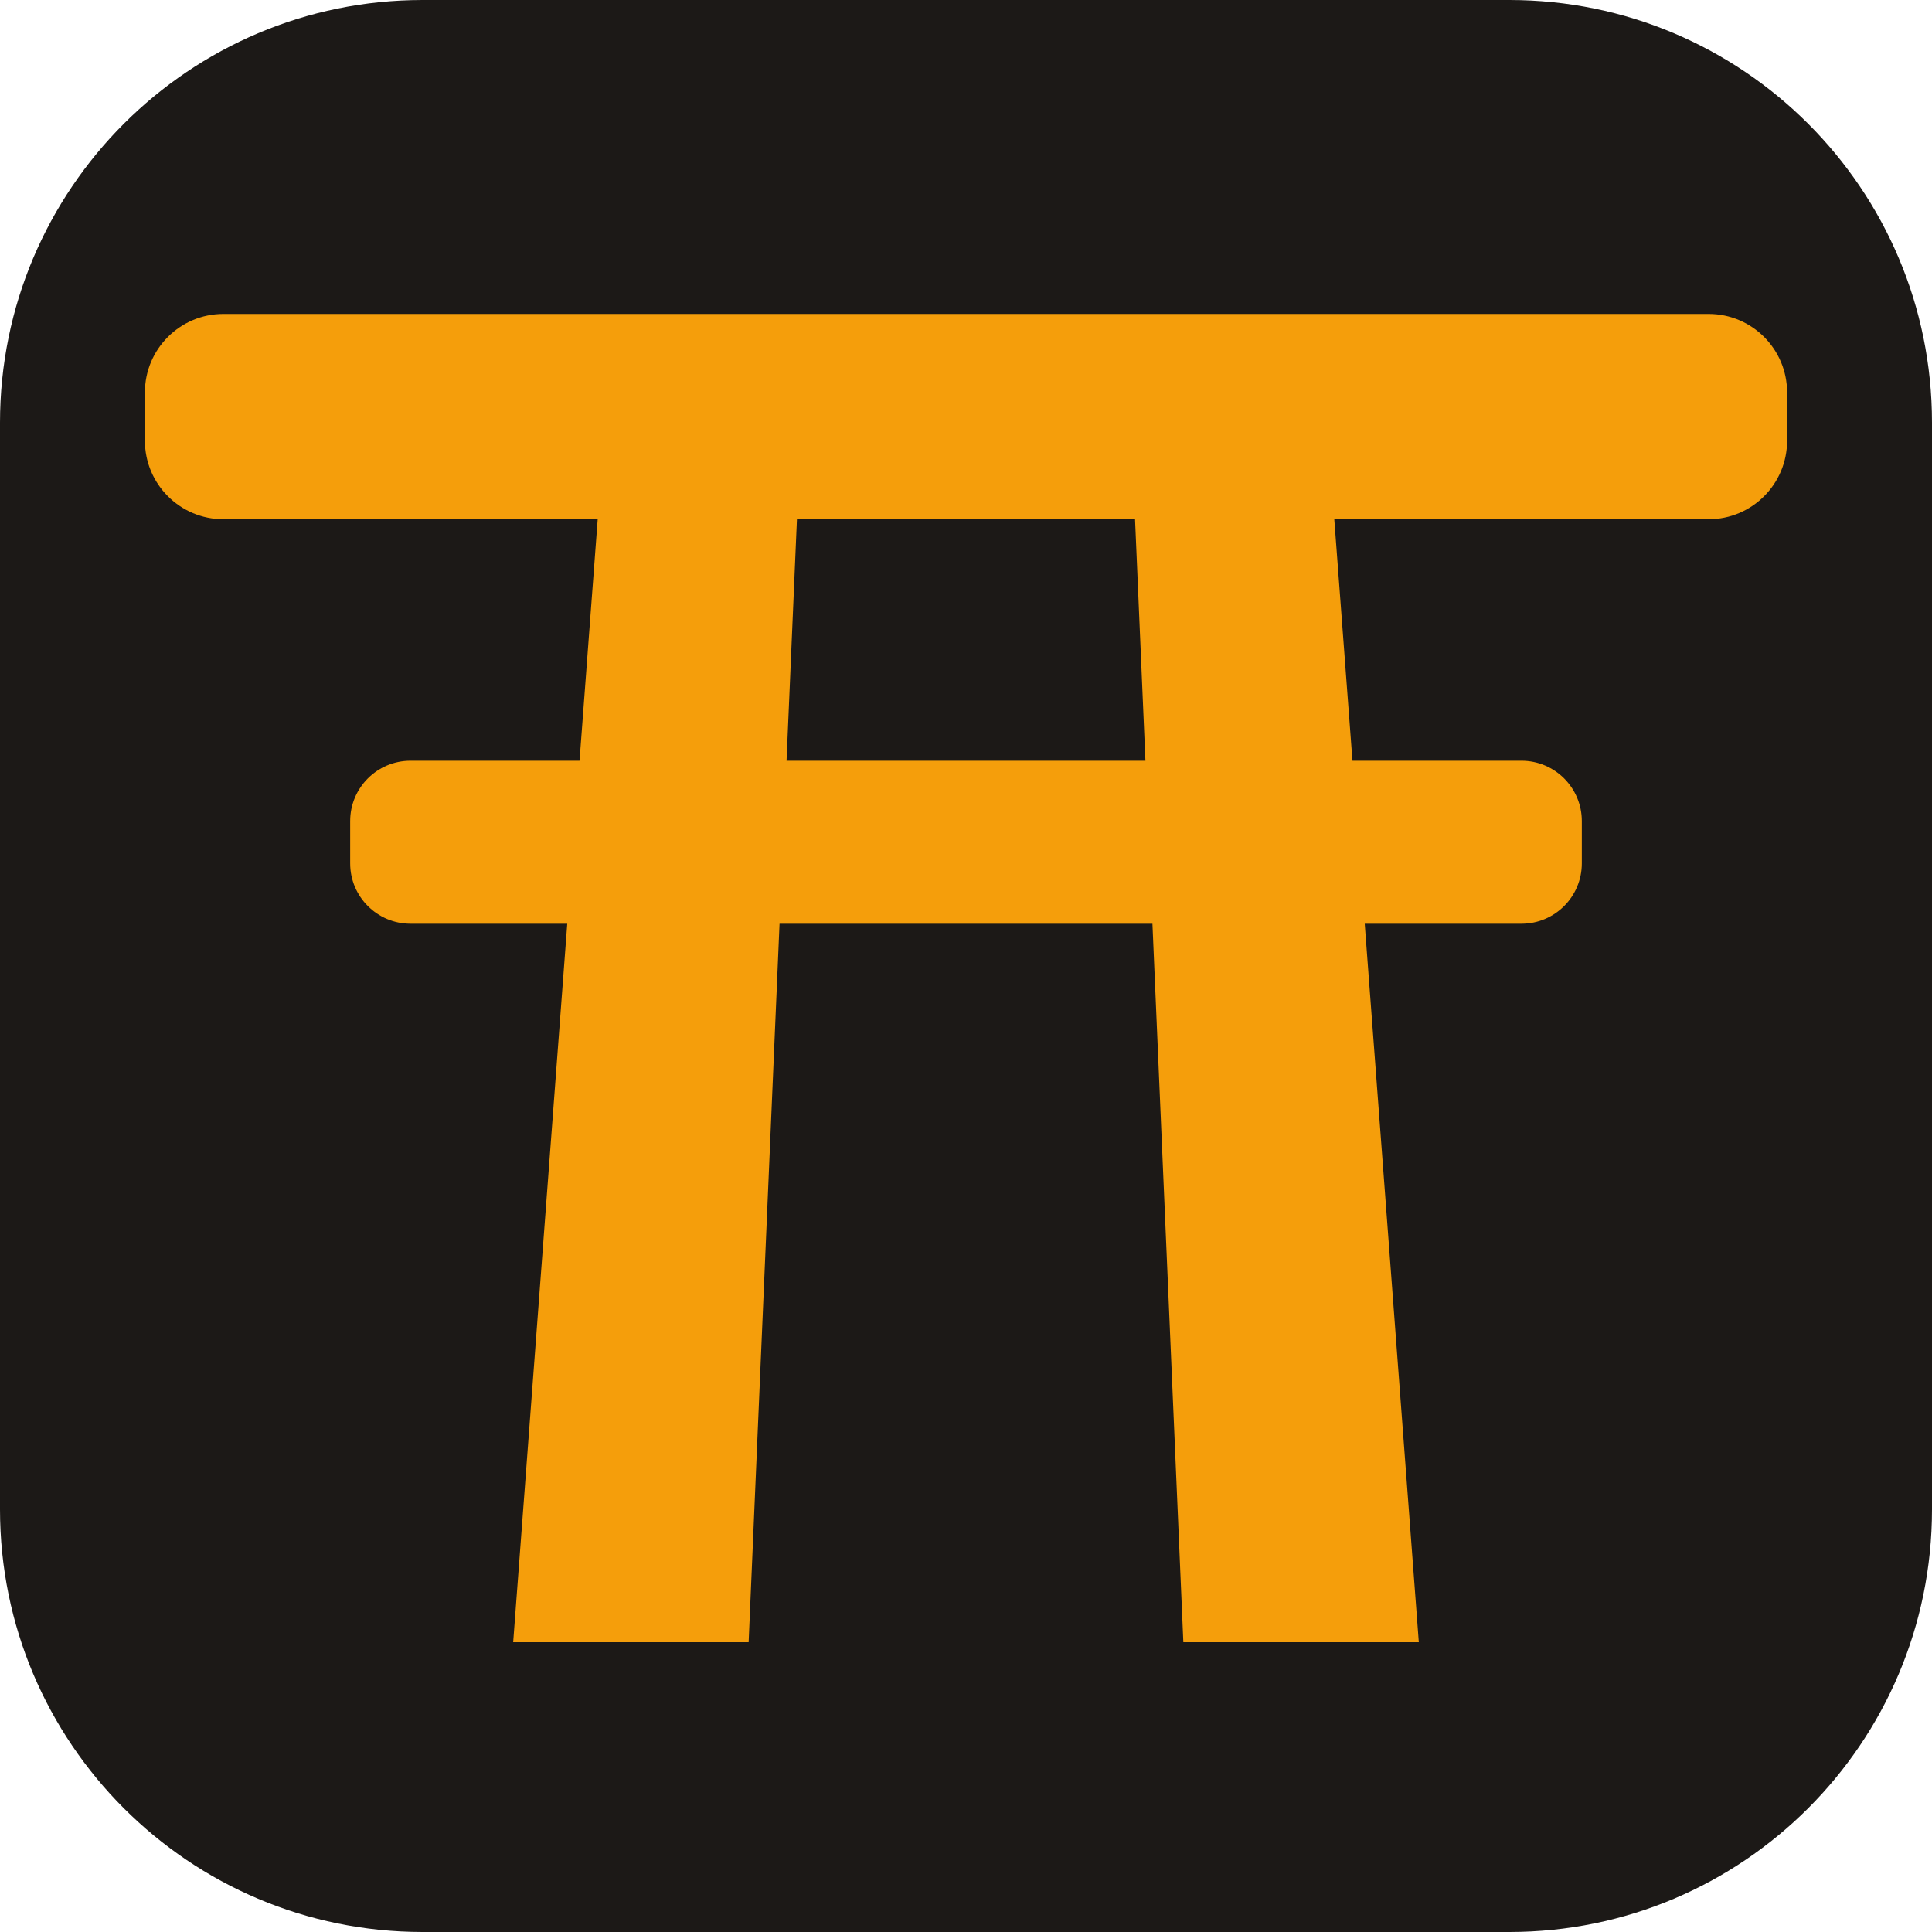
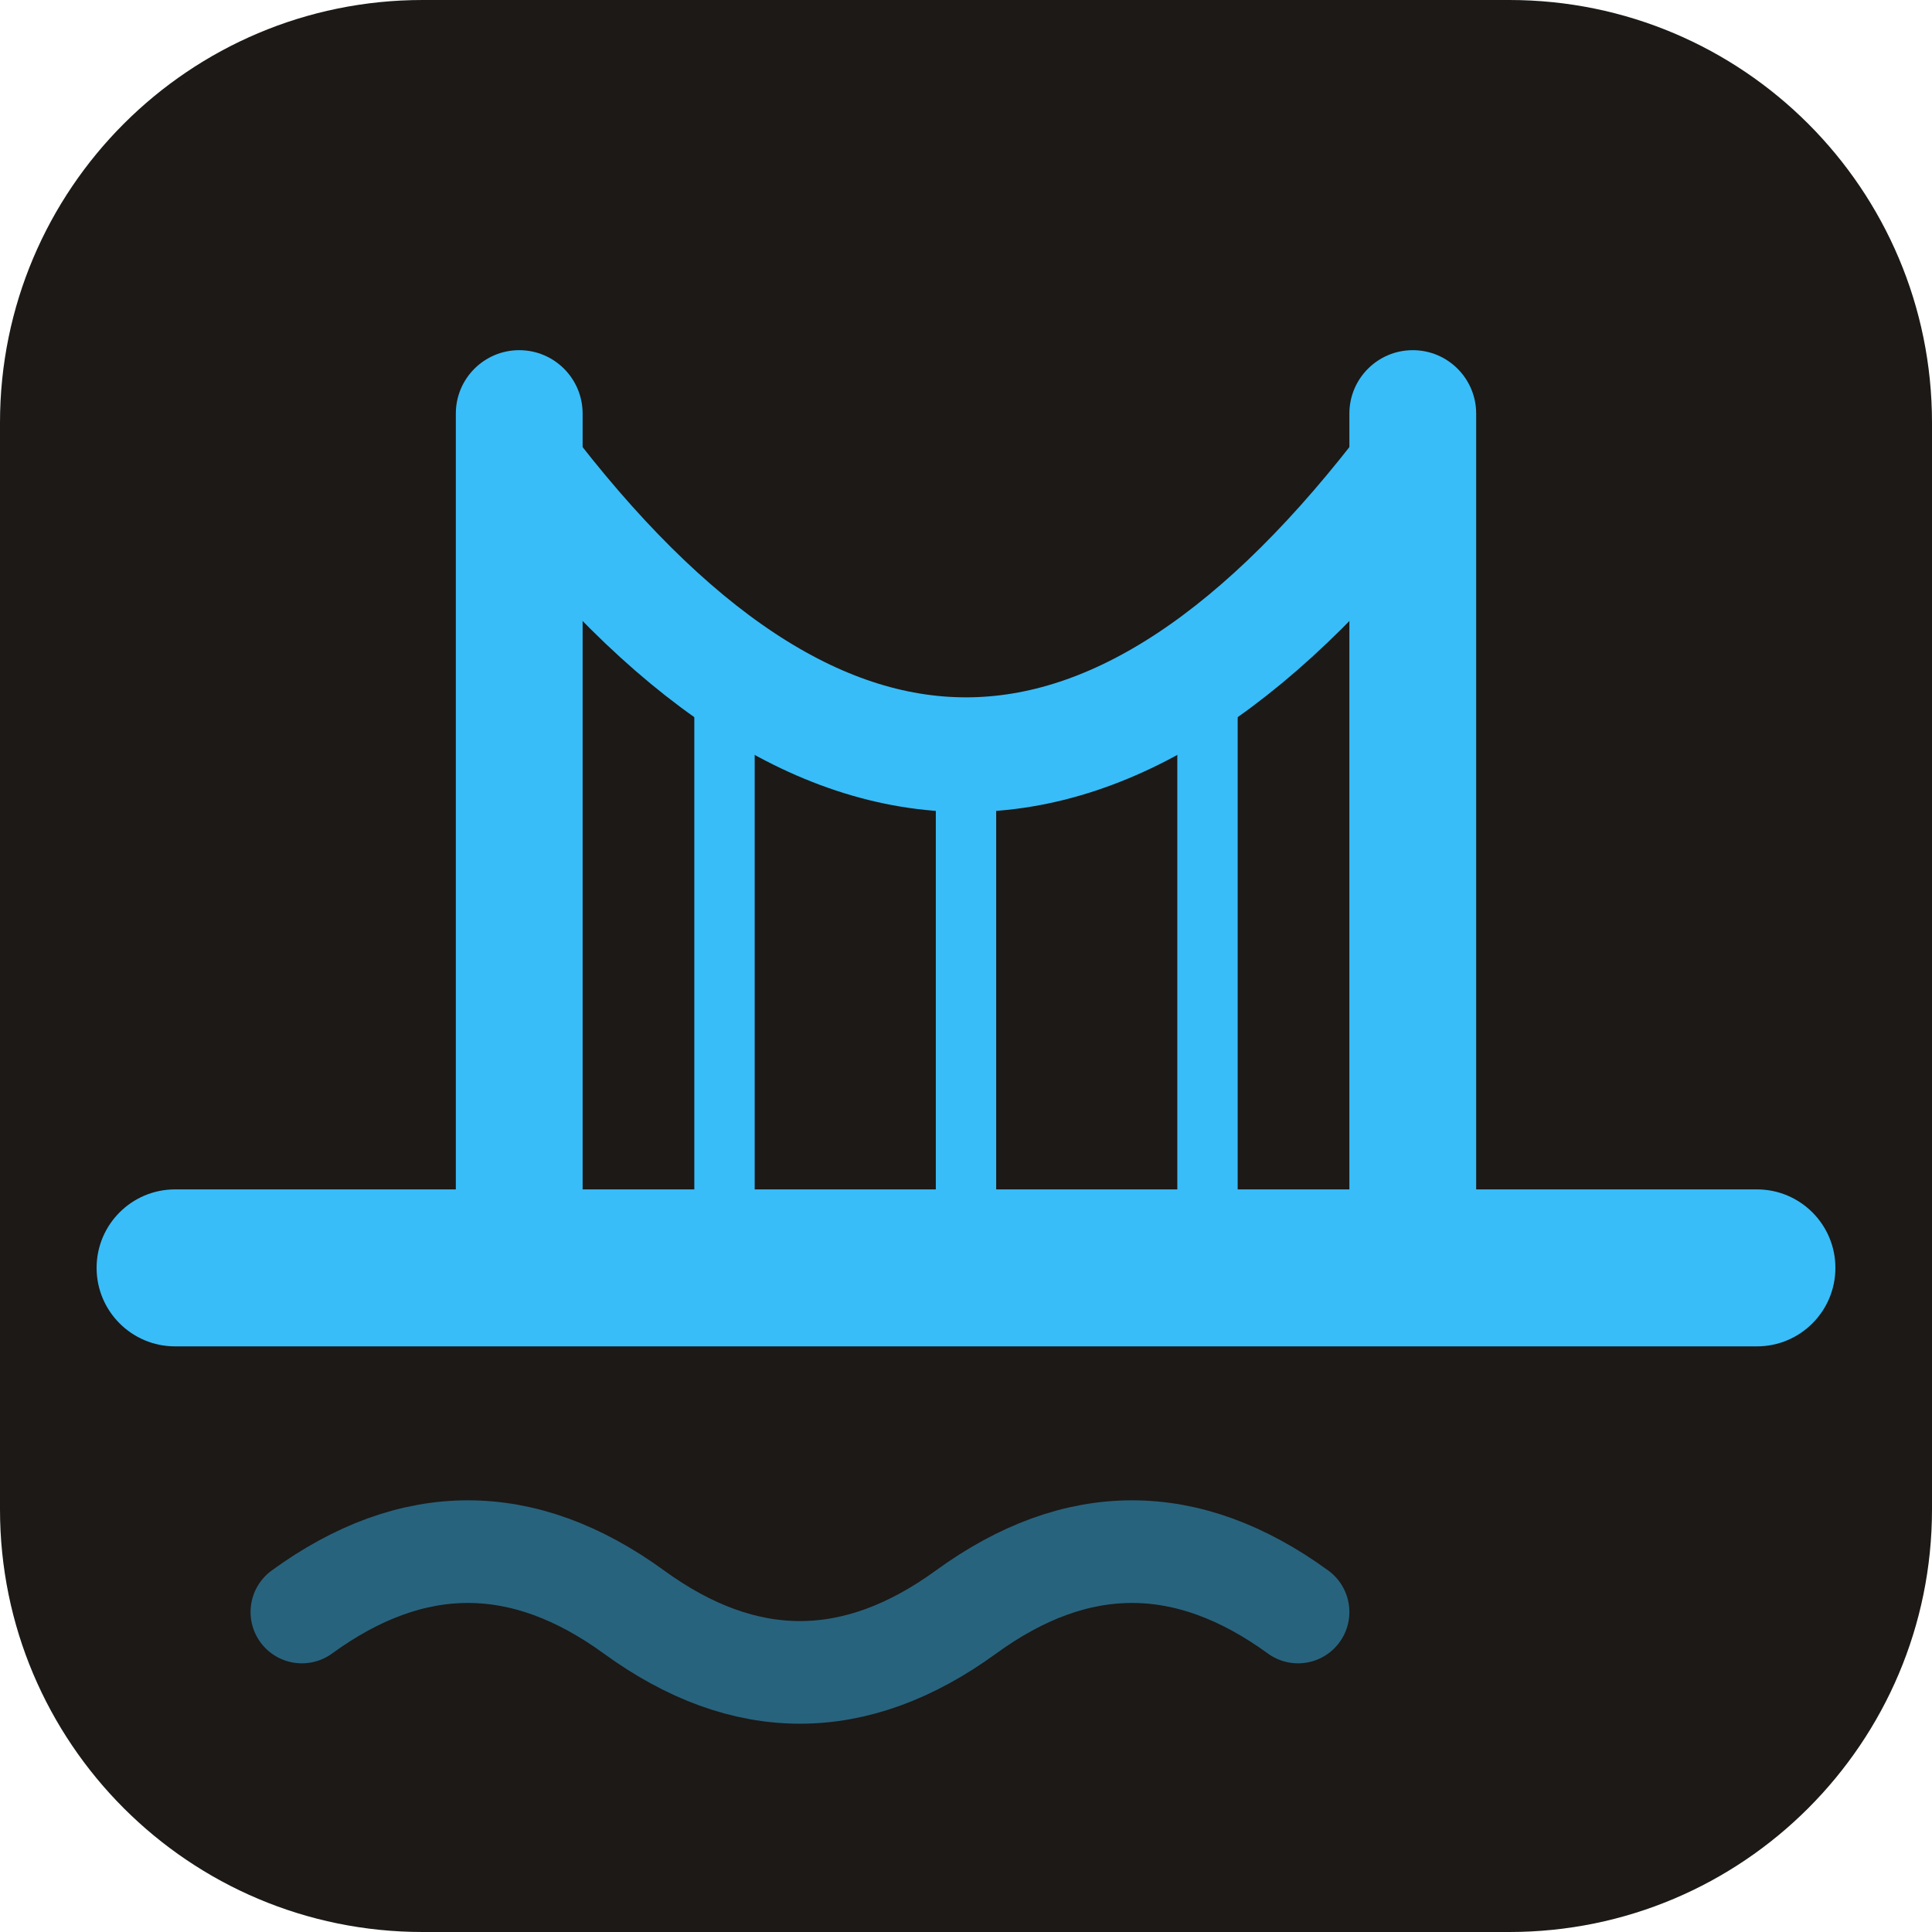
<svg xmlns="http://www.w3.org/2000/svg" viewBox="0 0 32 32">
  <rect width="32" height="32" rx="7" fill="#1c1917" />
-   <g fill="#f59e0b">
-     <rect x="2.4" y="5.2" width="27.2" height="3.4" rx="1.3" />
-     <rect x="5.8" y="12.6" width="20.4" height="2.7" rx="1" />
-     <path d="M9.9 8.6 L13.2 8.6 L12.4 27.2 L8.5 27.2 Z" />
-     <path d="M18.8 8.6 L22.1 8.6 L23.5 27.2 L19.6 27.2 Z" />
+   <g stroke="#38bdf8" fill="none" stroke-linecap="round">
+     <path d="M8.6 7.6 Q16 17.4 23.4 7.6" stroke-width="1.9" />
+     <path d="M12 11.1 V19.8 M16 12.5 V19.8 M20 11.1 V19.8" stroke-width="1" />
  </g>
+   <g fill="#38bdf8">
+     <rect x="7.55" y="5.8" width="2.1" height="16" rx="1.05" />
+     <rect x="22.35" y="5.8" width="2.1" height="16" rx="1.05" />
+     <rect x="1.6" y="19.7" width="28.8" height="2.6" rx="1.3" />
+   </g>
+   <path d="M5 26.7 q2.75 -2 5.5 0 t5.5 0 t5.5 0" fill="none" stroke="#38bdf8" stroke-width="1.7" stroke-linecap="round" opacity=".45" />
</svg>
